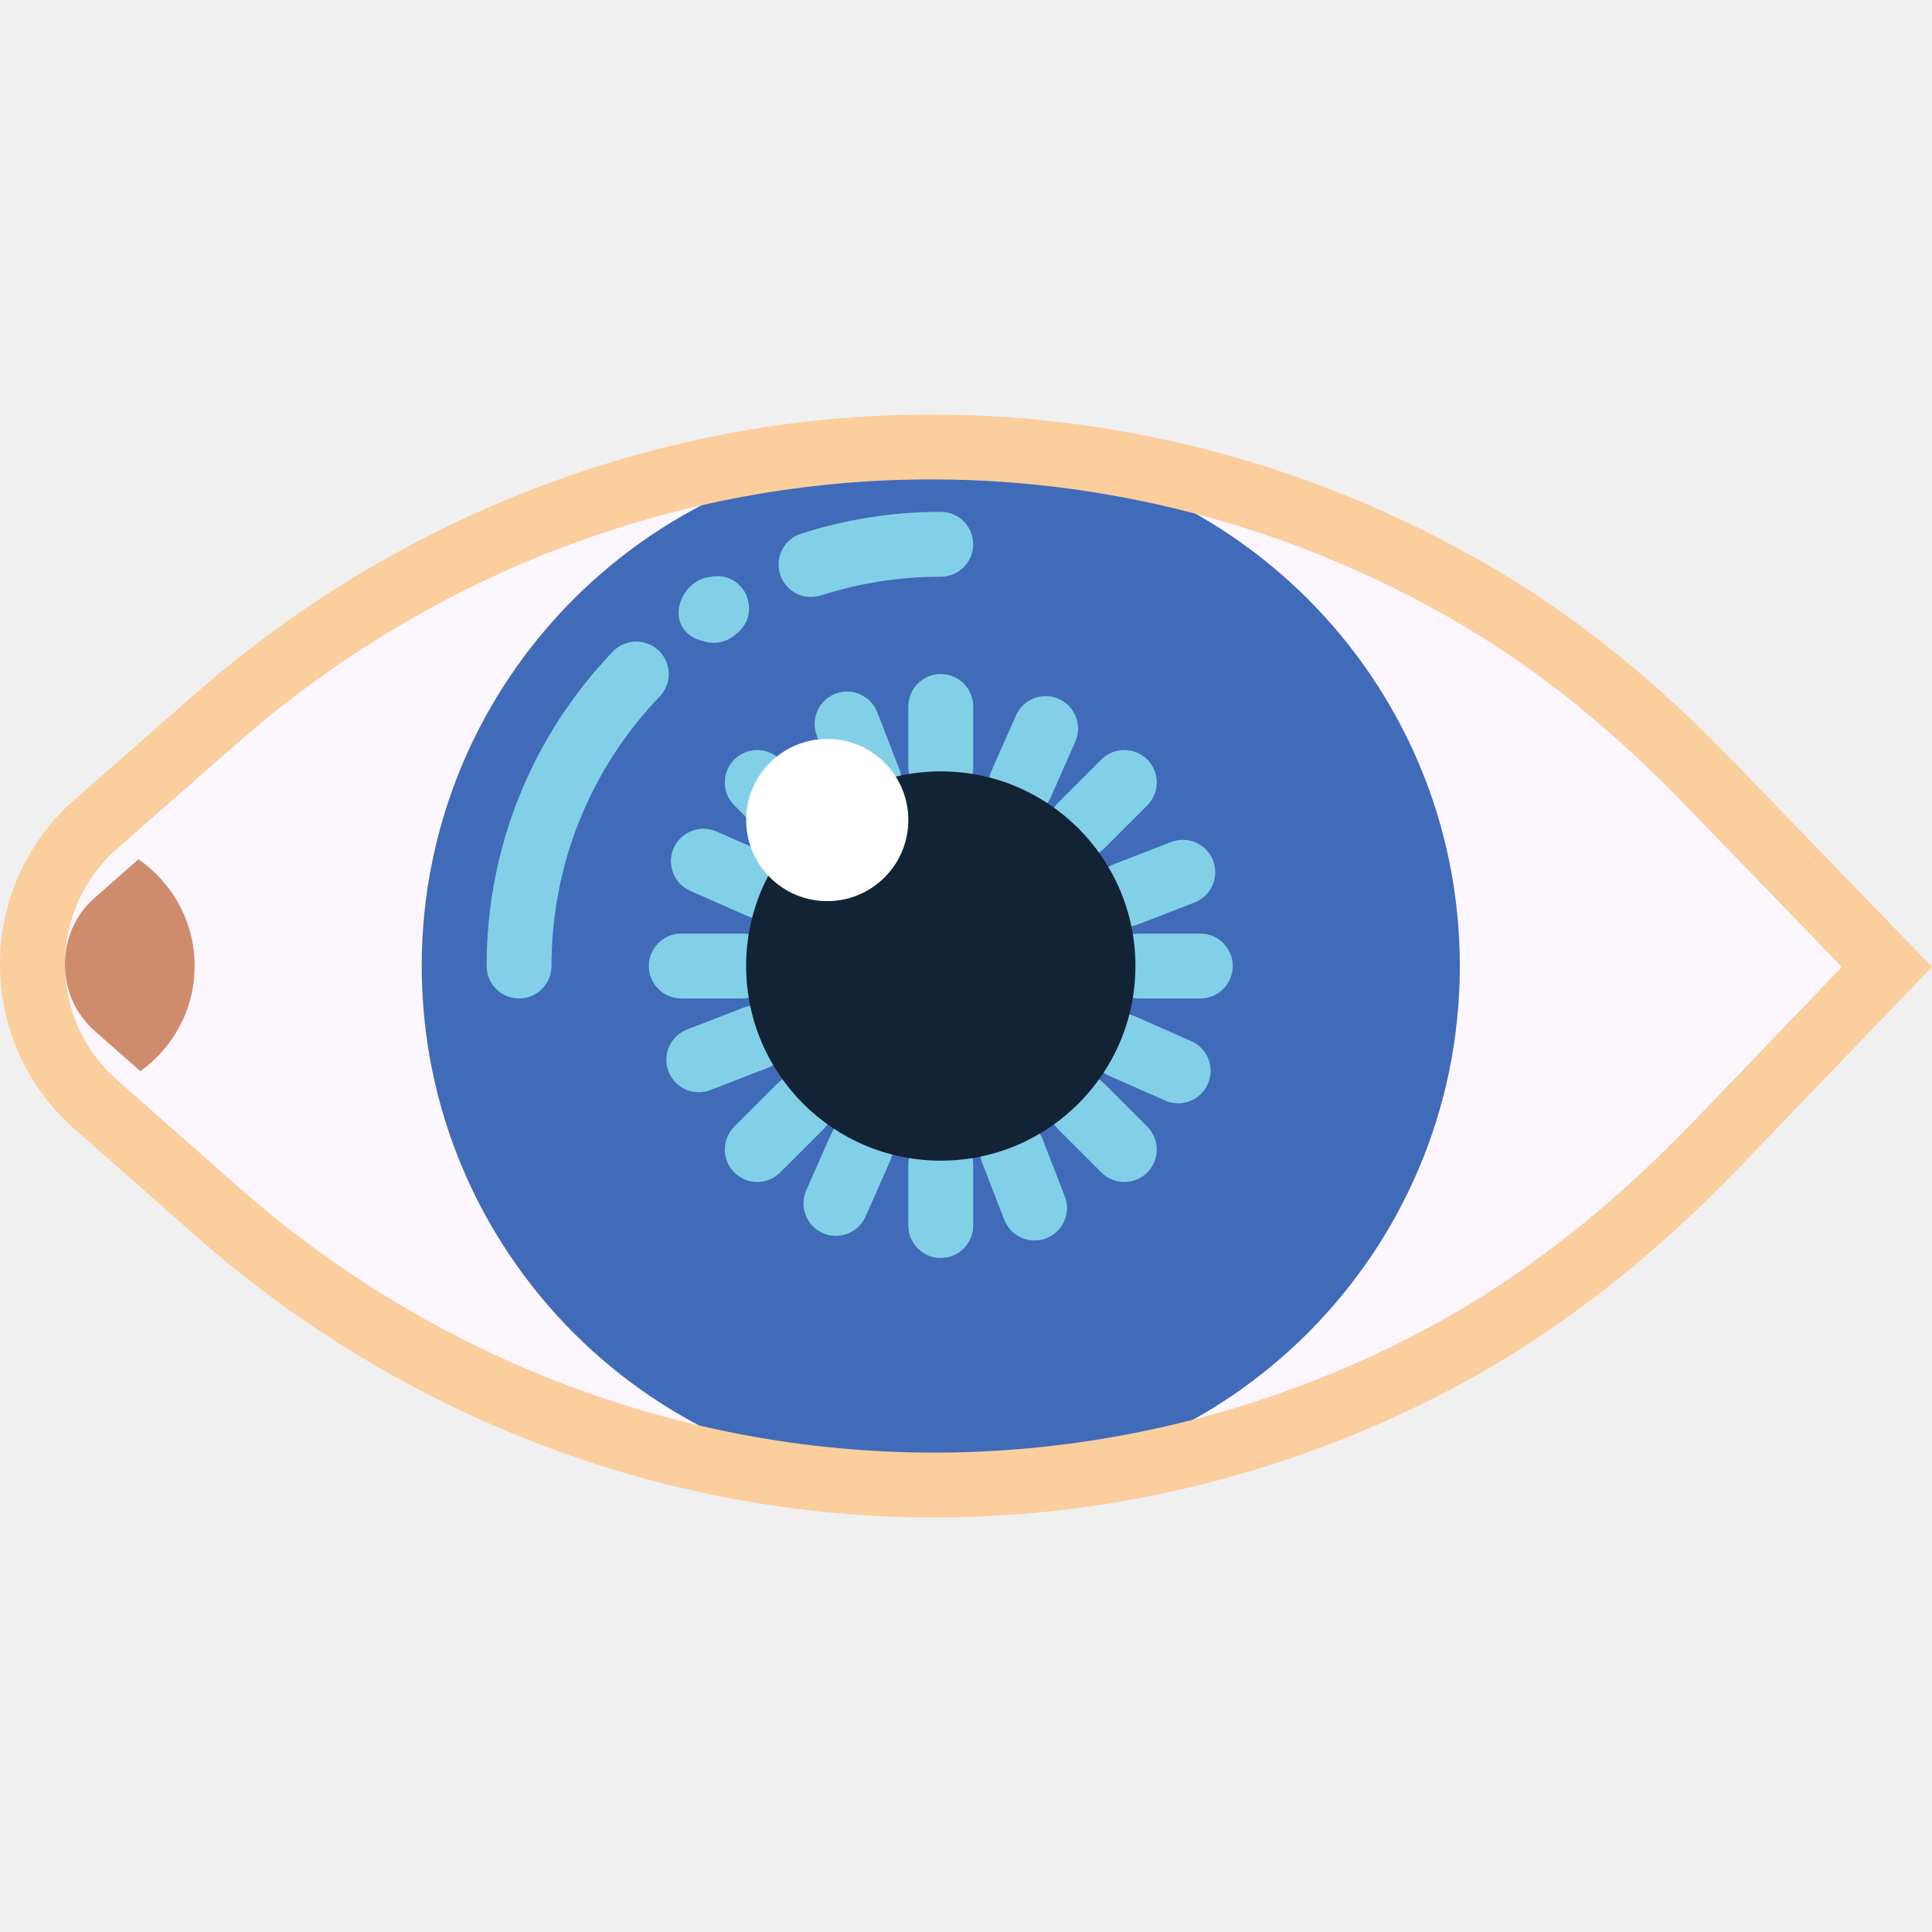
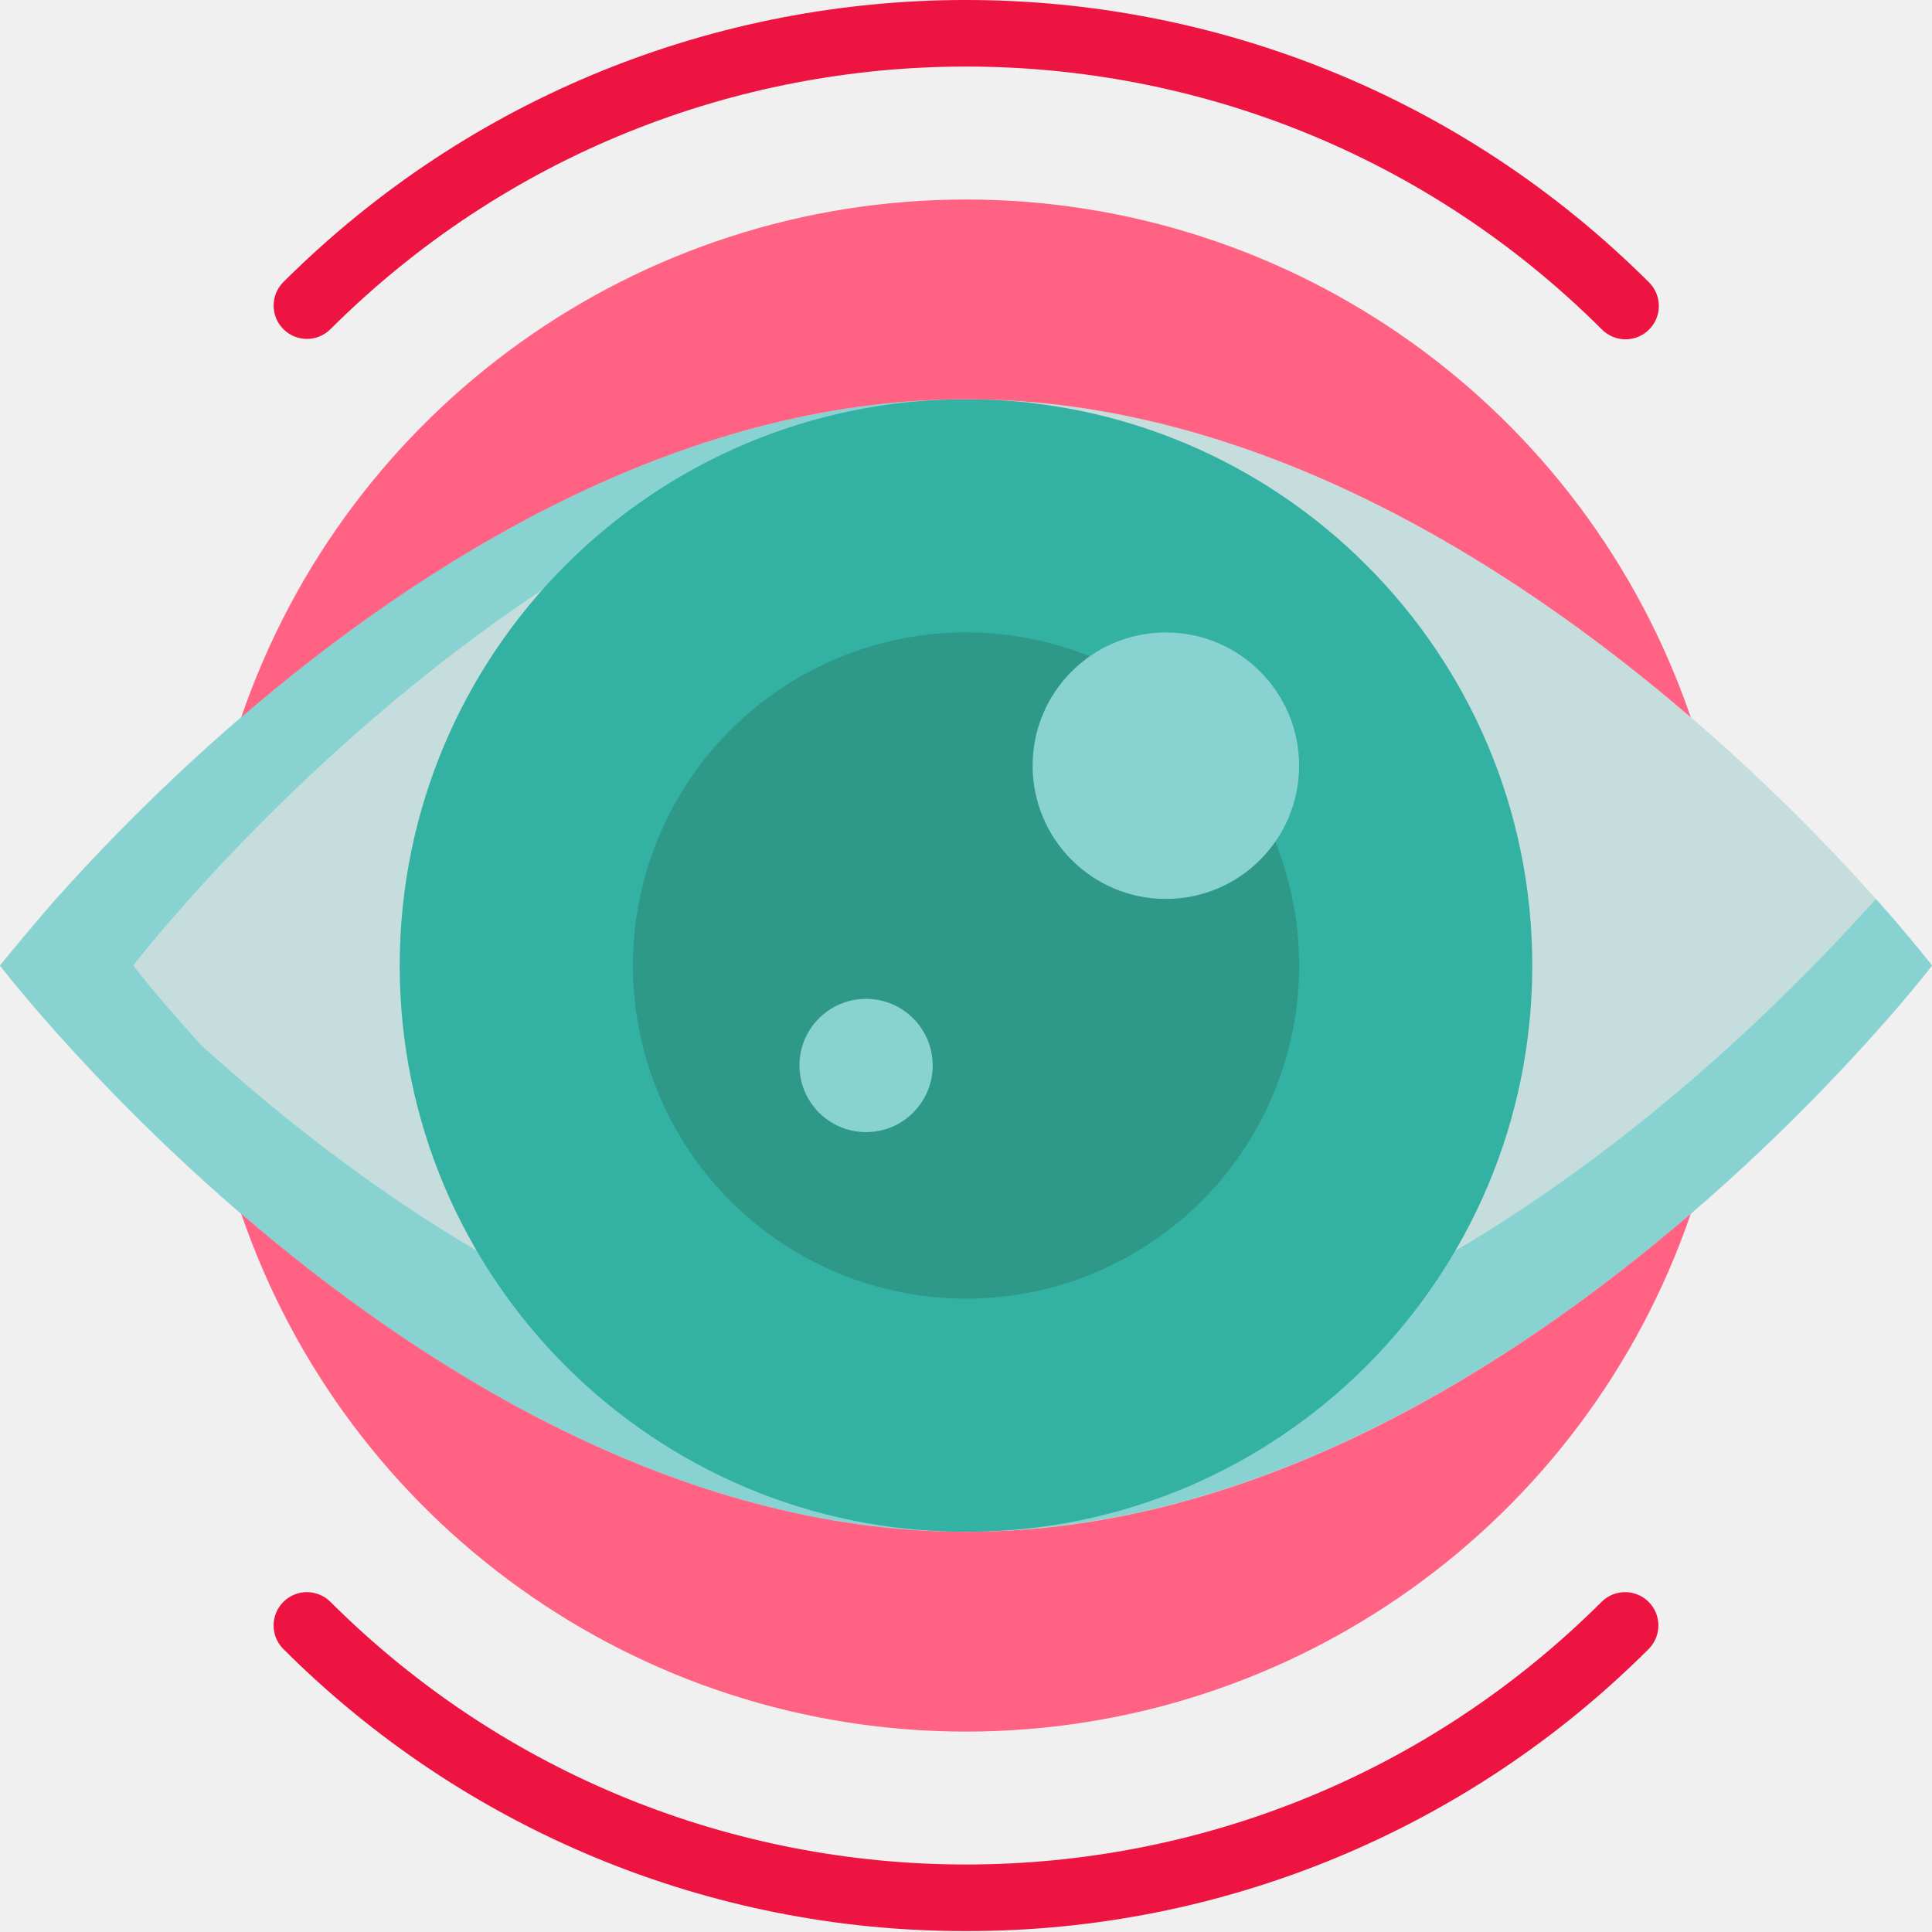
- <svg xmlns="http://www.w3.org/2000/svg" version="1.1" id="Capa_1" x="0px" y="0px" viewBox="0 0 59.555 59.555" style="enable-background:new 0 0 59.555 59.555;" xml:space="preserve">
-   <g>
-     <path style="fill:#FCF6FF;" d="M28.801,45.778c-8.094,0-15.954-3.002-22.133-8.454l-3.746-3.305C1.699,32.939,0.998,31.373,1,29.72   c0.001-1.652,0.706-3.217,1.932-4.294l3.697-3.247c6.168-5.418,14.008-8.402,22.073-8.402c5.993,0,11.897,1.642,17.074,4.748   c2.375,1.425,4.631,3.256,6.895,5.598l5.496,5.681l-5.237,5.455c-2.645,2.754-5.461,4.948-8.371,6.521   C39.72,44.395,34.271,45.778,28.801,45.778z" />
-     <path style="fill:#CF8C6D;" d="M6,29.778c0-1.365-0.687-2.568-1.731-3.29L2.912,27.68c-1.214,1.066-1.216,3.02-0.004,4.089   l1.419,1.252C5.336,32.295,6,31.117,6,29.778z" />
-     <circle style="fill:#406BB9;" cx="29" cy="29.778" r="16" />
-     <path style="fill:#FBCE9D;" d="M28.801,46.778c-8.338,0-16.433-3.091-22.794-8.703l-3.746-3.306C0.822,33.499-0.002,31.659,0,29.72   c0.002-1.939,0.83-3.778,2.271-5.045l3.698-3.247c6.351-5.578,14.425-8.65,22.733-8.65c6.175,0,12.256,1.691,17.588,4.891   c2.451,1.47,4.773,3.354,7.099,5.76l6.166,6.374l-5.904,6.149c-2.716,2.829-5.615,5.086-8.616,6.708   C40.049,45.354,34.436,46.778,28.801,46.778z M28.702,14.778c-7.822,0-15.427,2.896-21.413,8.153l-3.698,3.247   c-1.01,0.887-1.59,2.179-1.591,3.544c-0.001,1.365,0.576,2.658,1.584,3.547l3.746,3.306c5.996,5.29,13.621,8.203,21.471,8.203   c5.304,0,10.588-1.341,15.282-3.878c2.819-1.522,5.552-3.653,8.125-6.333l4.569-4.759l-4.826-4.989   c-2.203-2.278-4.391-4.057-6.69-5.436C40.24,16.37,34.514,14.778,28.702,14.778z" />
-     <g>
-       <path style="fill:#82D0E7;" d="M29,20.778c-0.552,0-1,0.447-1,1v1.883c0,0.553,0.448,1,1,1s1-0.447,1-1v-1.883    C30,21.225,29.552,20.778,29,20.778z" />
-       <path style="fill:#82D0E7;" d="M29,34.895c-0.552,0-1,0.447-1,1v1.883c0,0.553,0.448,1,1,1s1-0.447,1-1v-1.883    C30,35.342,29.552,34.895,29,34.895z" />
-       <path style="fill:#82D0E7;" d="M37,28.778h-1.882c-0.552,0-1,0.447-1,1s0.448,1,1,1H37c0.552,0,1-0.447,1-1    S37.552,28.778,37,28.778z" />
-       <path style="fill:#82D0E7;" d="M22.882,30.778c0.552,0,1-0.447,1-1s-0.448-1-1-1H21c-0.552,0-1,0.447-1,1s0.448,1,1,1H22.882z" />
-       <path style="fill:#82D0E7;" d="M34.033,33.397c-0.391-0.391-1.023-0.391-1.414,0s-0.391,1.023,0,1.414l1.331,1.331    c0.195,0.195,0.451,0.293,0.707,0.293s0.512-0.098,0.707-0.293c0.391-0.391,0.391-1.023,0-1.414L34.033,33.397z" />
-       <path style="fill:#82D0E7;" d="M23.967,26.158c0.195,0.195,0.451,0.293,0.707,0.293s0.512-0.098,0.707-0.293    c0.391-0.391,0.391-1.023,0-1.414l-1.331-1.331c-0.391-0.391-1.023-0.391-1.414,0s-0.391,1.023,0,1.414L23.967,26.158z" />
-       <path style="fill:#82D0E7;" d="M32.619,26.158c0.195,0.195,0.451,0.293,0.707,0.293s0.512-0.098,0.707-0.293l1.331-1.331    c0.391-0.391,0.391-1.023,0-1.414s-1.023-0.391-1.414,0l-1.331,1.331C32.228,25.135,32.228,25.768,32.619,26.158z" />
-       <path style="fill:#82D0E7;" d="M25.381,33.397c-0.391-0.391-1.023-0.391-1.414,0l-1.331,1.331c-0.391,0.391-0.391,1.023,0,1.414    c0.195,0.195,0.451,0.293,0.707,0.293s0.512-0.098,0.707-0.293l1.331-1.331C25.772,34.42,25.772,33.787,25.381,33.397z" />
-       <path style="fill:#82D0E7;" d="M27.043,21.956c-0.201-0.517-0.783-0.77-1.294-0.571c-0.515,0.2-0.771,0.779-0.571,1.294    l0.68,1.755c0.154,0.396,0.532,0.639,0.933,0.639c0.121,0,0.243-0.021,0.361-0.067c0.515-0.2,0.771-0.779,0.571-1.294    L27.043,21.956z" />
-       <path style="fill:#82D0E7;" d="M32.142,35.121c-0.201-0.516-0.783-0.771-1.294-0.571c-0.515,0.2-0.771,0.779-0.571,1.294    l0.68,1.755c0.154,0.396,0.532,0.639,0.933,0.639c0.121,0,0.243-0.021,0.361-0.067c0.515-0.2,0.771-0.779,0.571-1.294    L32.142,35.121z" />
-       <path style="fill:#82D0E7;" d="M33.772,27.929c0.153,0.396,0.532,0.639,0.933,0.639c0.12,0,0.242-0.021,0.361-0.067l1.755-0.68    c0.515-0.199,0.771-0.778,0.572-1.294c-0.199-0.515-0.777-0.77-1.293-0.571l-1.755,0.68    C33.829,26.834,33.573,27.413,33.772,27.929z" />
-       <path style="fill:#82D0E7;" d="M24.228,31.626c-0.199-0.515-0.777-0.77-1.293-0.571l-1.755,0.68    c-0.515,0.199-0.771,0.778-0.572,1.294c0.153,0.396,0.532,0.639,0.933,0.639c0.12,0,0.242-0.021,0.361-0.067l1.755-0.68    C24.171,32.721,24.427,32.142,24.228,31.626z" />
-       <path style="fill:#82D0E7;" d="M36.722,32.094L35,31.334c-0.504-0.221-1.096,0.007-1.319,0.512    c-0.223,0.505,0.006,1.096,0.511,1.318l1.722,0.76c0.131,0.058,0.269,0.085,0.403,0.085c0.384,0,0.75-0.223,0.916-0.597    C37.456,32.907,37.227,32.317,36.722,32.094z" />
-       <path style="fill:#82D0E7;" d="M21.278,27.461L23,28.221c0.131,0.058,0.269,0.085,0.403,0.085c0.384,0,0.75-0.223,0.916-0.597    c0.223-0.505-0.006-1.096-0.511-1.318l-1.722-0.76c-0.506-0.222-1.096,0.007-1.319,0.512    C20.544,26.648,20.773,27.239,21.278,27.461z" />
-       <path style="fill:#82D0E7;" d="M31.067,25.096c0.131,0.058,0.269,0.085,0.404,0.085c0.384,0,0.75-0.222,0.915-0.596l0.761-1.722    c0.223-0.505-0.005-1.096-0.51-1.319c-0.504-0.223-1.096,0.004-1.319,0.511l-0.761,1.722    C30.334,24.281,30.562,24.872,31.067,25.096z" />
-       <path style="fill:#82D0E7;" d="M26.933,34.459c-0.505-0.222-1.096,0.004-1.319,0.511l-0.761,1.722    c-0.223,0.505,0.005,1.096,0.51,1.319c0.131,0.058,0.269,0.085,0.404,0.085c0.384,0,0.75-0.222,0.915-0.596l0.761-1.722    C27.667,35.274,27.438,34.683,26.933,34.459z" />
-     </g>
-     <circle style="fill:#122335;" cx="29" cy="29.778" r="6" />
-     <g>
-       <path style="fill:#82D0E7;" d="M29,15.778c-1.472,0-2.921,0.227-4.307,0.673c-0.525,0.17-0.814,0.733-0.645,1.259    c0.137,0.424,0.529,0.693,0.952,0.693c0.102,0,0.205-0.016,0.307-0.048c1.187-0.383,2.429-0.577,3.692-0.577c0.552,0,1-0.447,1-1    S29.552,15.778,29,15.778z" />
-       <path style="fill:#82D0E7;" d="M21.885,17.784c-0.117,0.013-0.234,0.048-0.346,0.105c-0.019,0.01-0.037,0.021-0.055,0.031h-0.001    c-0.45,0.271-0.712,0.885-0.479,1.354c0.131,0.264,0.393,0.431,0.683,0.491c0.101,0.034,0.208,0.051,0.314,0.051    c0.185,0,0.371-0.051,0.538-0.157c0.876-0.561,0.446-1.361,0.427-1.396C22.901,18.147,22.579,17.646,21.885,17.784z" />
-       <path style="fill:#82D0E7;" d="M18.893,20.084C16.382,22.702,15,26.145,15,29.778c0,0.553,0.448,1,1,1s1-0.447,1-1    c0-3.114,1.185-6.065,3.336-8.309c0.382-0.398,0.369-1.032-0.029-1.414C19.909,19.674,19.275,19.687,18.893,20.084z" />
-     </g>
-     <circle style="fill:#FFFFFF;" cx="25.5" cy="25.278" r="2.5" />
+ <svg xmlns="http://www.w3.org/2000/svg" height="464pt" viewBox="0 0 464 464" width="464pt">
+   <path d="m464 231.891s-103.871 136-232 136-232-136-232-136 103.871-136 232-136 232 136 232 136zm0 0" fill="#c5dddc" />
+   <path d="m464 231.891s-4.801-6.238-13.48-16c-32.039 35.938-117.719 120-218.52 120-74.824 0-141.336-46.398-183.754-84.938-10.461-11.512-16.246-19.062-16.246-19.062s95.344-124.727 216-135.199c-5.297-.465-10.617-.801-16-.801-100.762 0-186.48 84.062-218.52 120l-.098.105c-3.16 3.551-13.383 15.895-13.383 15.895s103.871 136 232 136c3.078 0 6.137-.121 9.184-.305 123.863-6.223 222.816-135.695 222.816-135.695zm0 0" fill="#88d3d1" />
+   <path d="m368 231.891c0 75.109-60.891 136-136 136s-136-60.891-136-136 60.891-136 136-136 136 60.891 136 136zm0 0" fill="#33b1a2" />
+   <path d="m261.801 157.645c-35.266-14.156-75.621-1.547-96.559 30.164-20.938 31.711-16.676 73.777 10.191 100.648 26.871 26.867 68.938 31.129 100.648 10.191 31.711-20.938 44.32-61.293 30.164-96.559" fill="#2e9989" />
+   <path d="m312 183.891c0 17.672-14.328 32-32 32s-32-14.328-32-32 14.328-32 32-32 32 14.328 32 32zm0 0" fill="#88d3d1" />
+   <path d="m232 95.891c69.352 0 131.559 39.84 174.07 76.398-25.48-74.395-95.43-124.375-174.07-124.375s-148.59 49.98-174.07 124.375c42.512-36.559 104.719-76.398 174.07-76.398zm0 0" fill="#ff6283" />
+   <path d="m232 367.891c-69.352 0-131.559-39.84-174.07-76.398 25.48 74.395 95.43 124.375 174.07 124.375s148.59-49.98 174.07-124.375c-42.512 36.559-104.719 76.398-174.07 76.398zm0 0" fill="#ff6283" />
+   <path d="m224 255.891c0 8.836-7.164 16-16 16s-16-7.164-16-16 7.164-16 16-16 16 7.164 16 16zm0 0" fill="#88d3d1" />
+   <g fill="#ee1442">
+     <path d="m390.398 81.492c-2.121.004-4.156-.84-5.656-2.344-84.41-84.219-221.059-84.219-305.469 0-3.141 3.031-8.129 2.988-11.215-.098-3.086-3.086-3.129-8.078-.098-11.215 90.664-90.449 237.43-90.449 328.094 0 2.289 2.285 2.973 5.727 1.734 8.715-1.238 2.988-4.152 4.938-7.391 4.941zm0 0" />
+     <path d="m232 463.777c-61.531.109-120.566-24.305-164.047-67.84-3.031-3.137-2.988-8.129.098-11.215 3.086-3.086 8.074-3.129 11.215-.098 84.41 84.219 221.059 84.219 305.469 0 3.141-3.031 8.129-2.988 11.215.098 3.086 3.086 3.129 8.078.098 11.215-43.48 43.535-102.516 67.949-164.047 67.84zm0 0" />
  </g>
-   <g>
- </g>
-   <g>
- </g>
-   <g>
- </g>
-   <g>
- </g>
-   <g>
- </g>
-   <g>
- </g>
-   <g>
- </g>
-   <g>
- </g>
-   <g>
- </g>
-   <g>
- </g>
-   <g>
- </g>
-   <g>
- </g>
-   <g>
- </g>
-   <g>
- </g>
-   <g>
- </g>
</svg>
